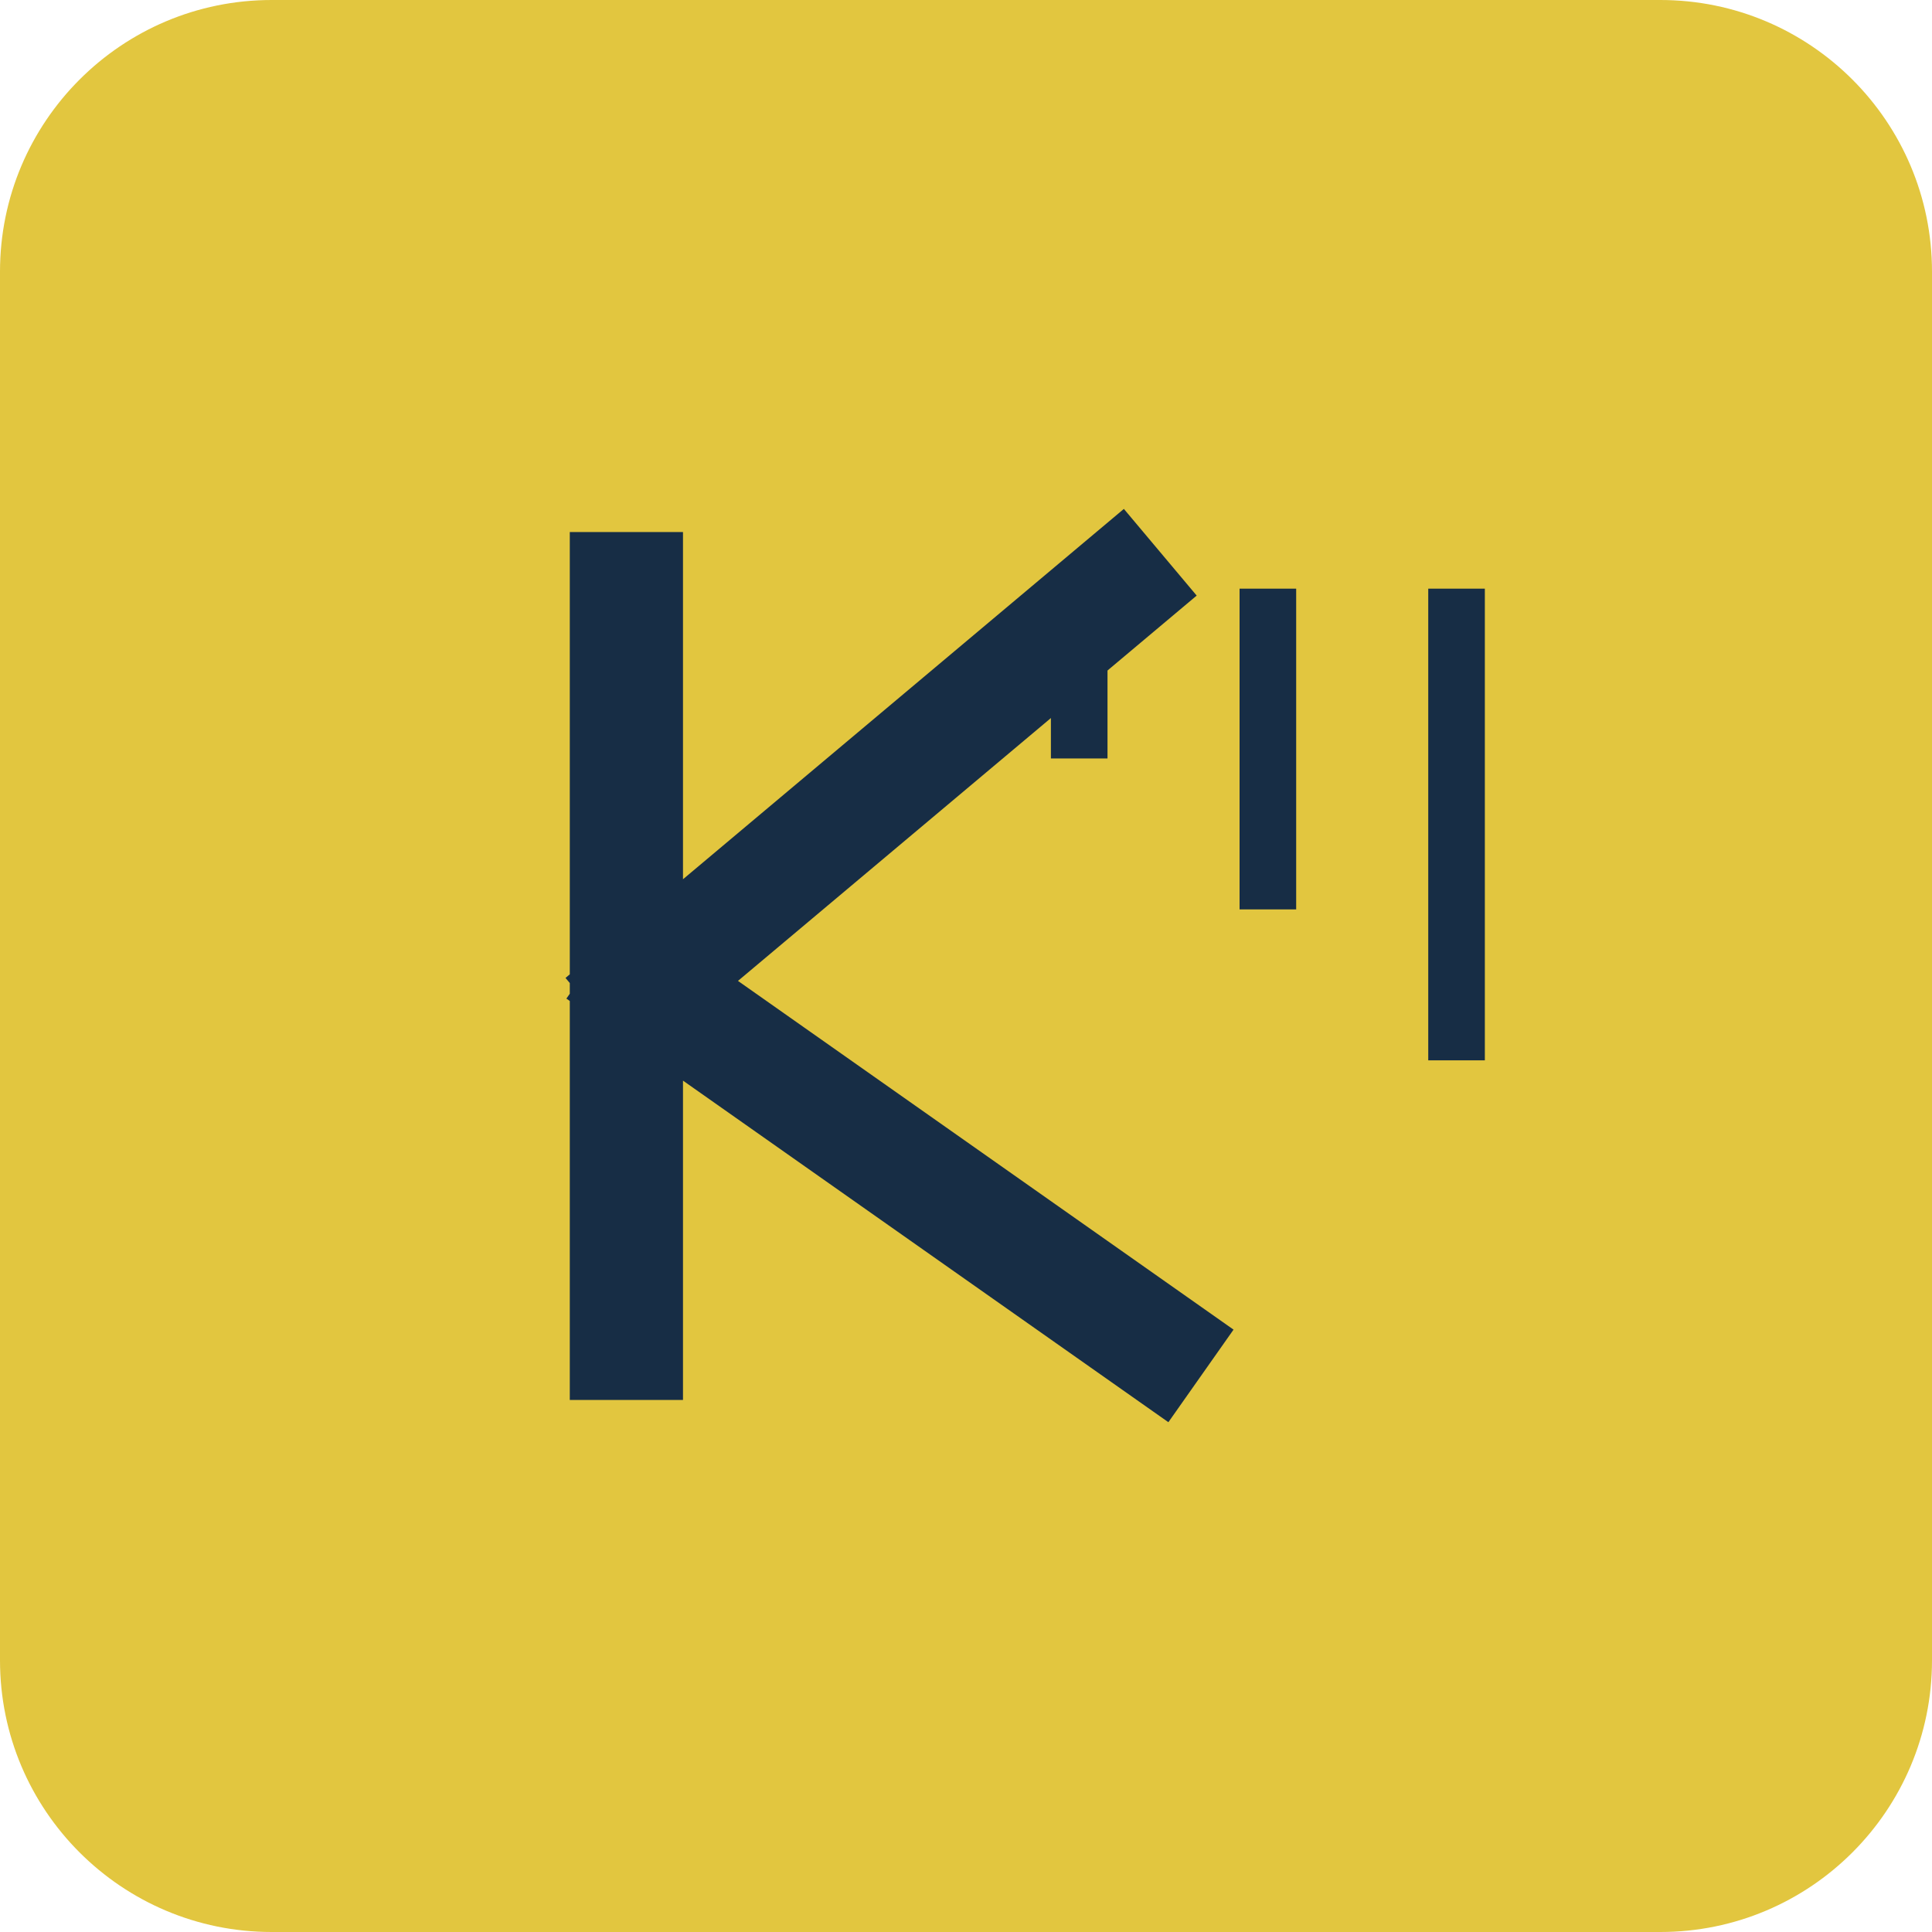
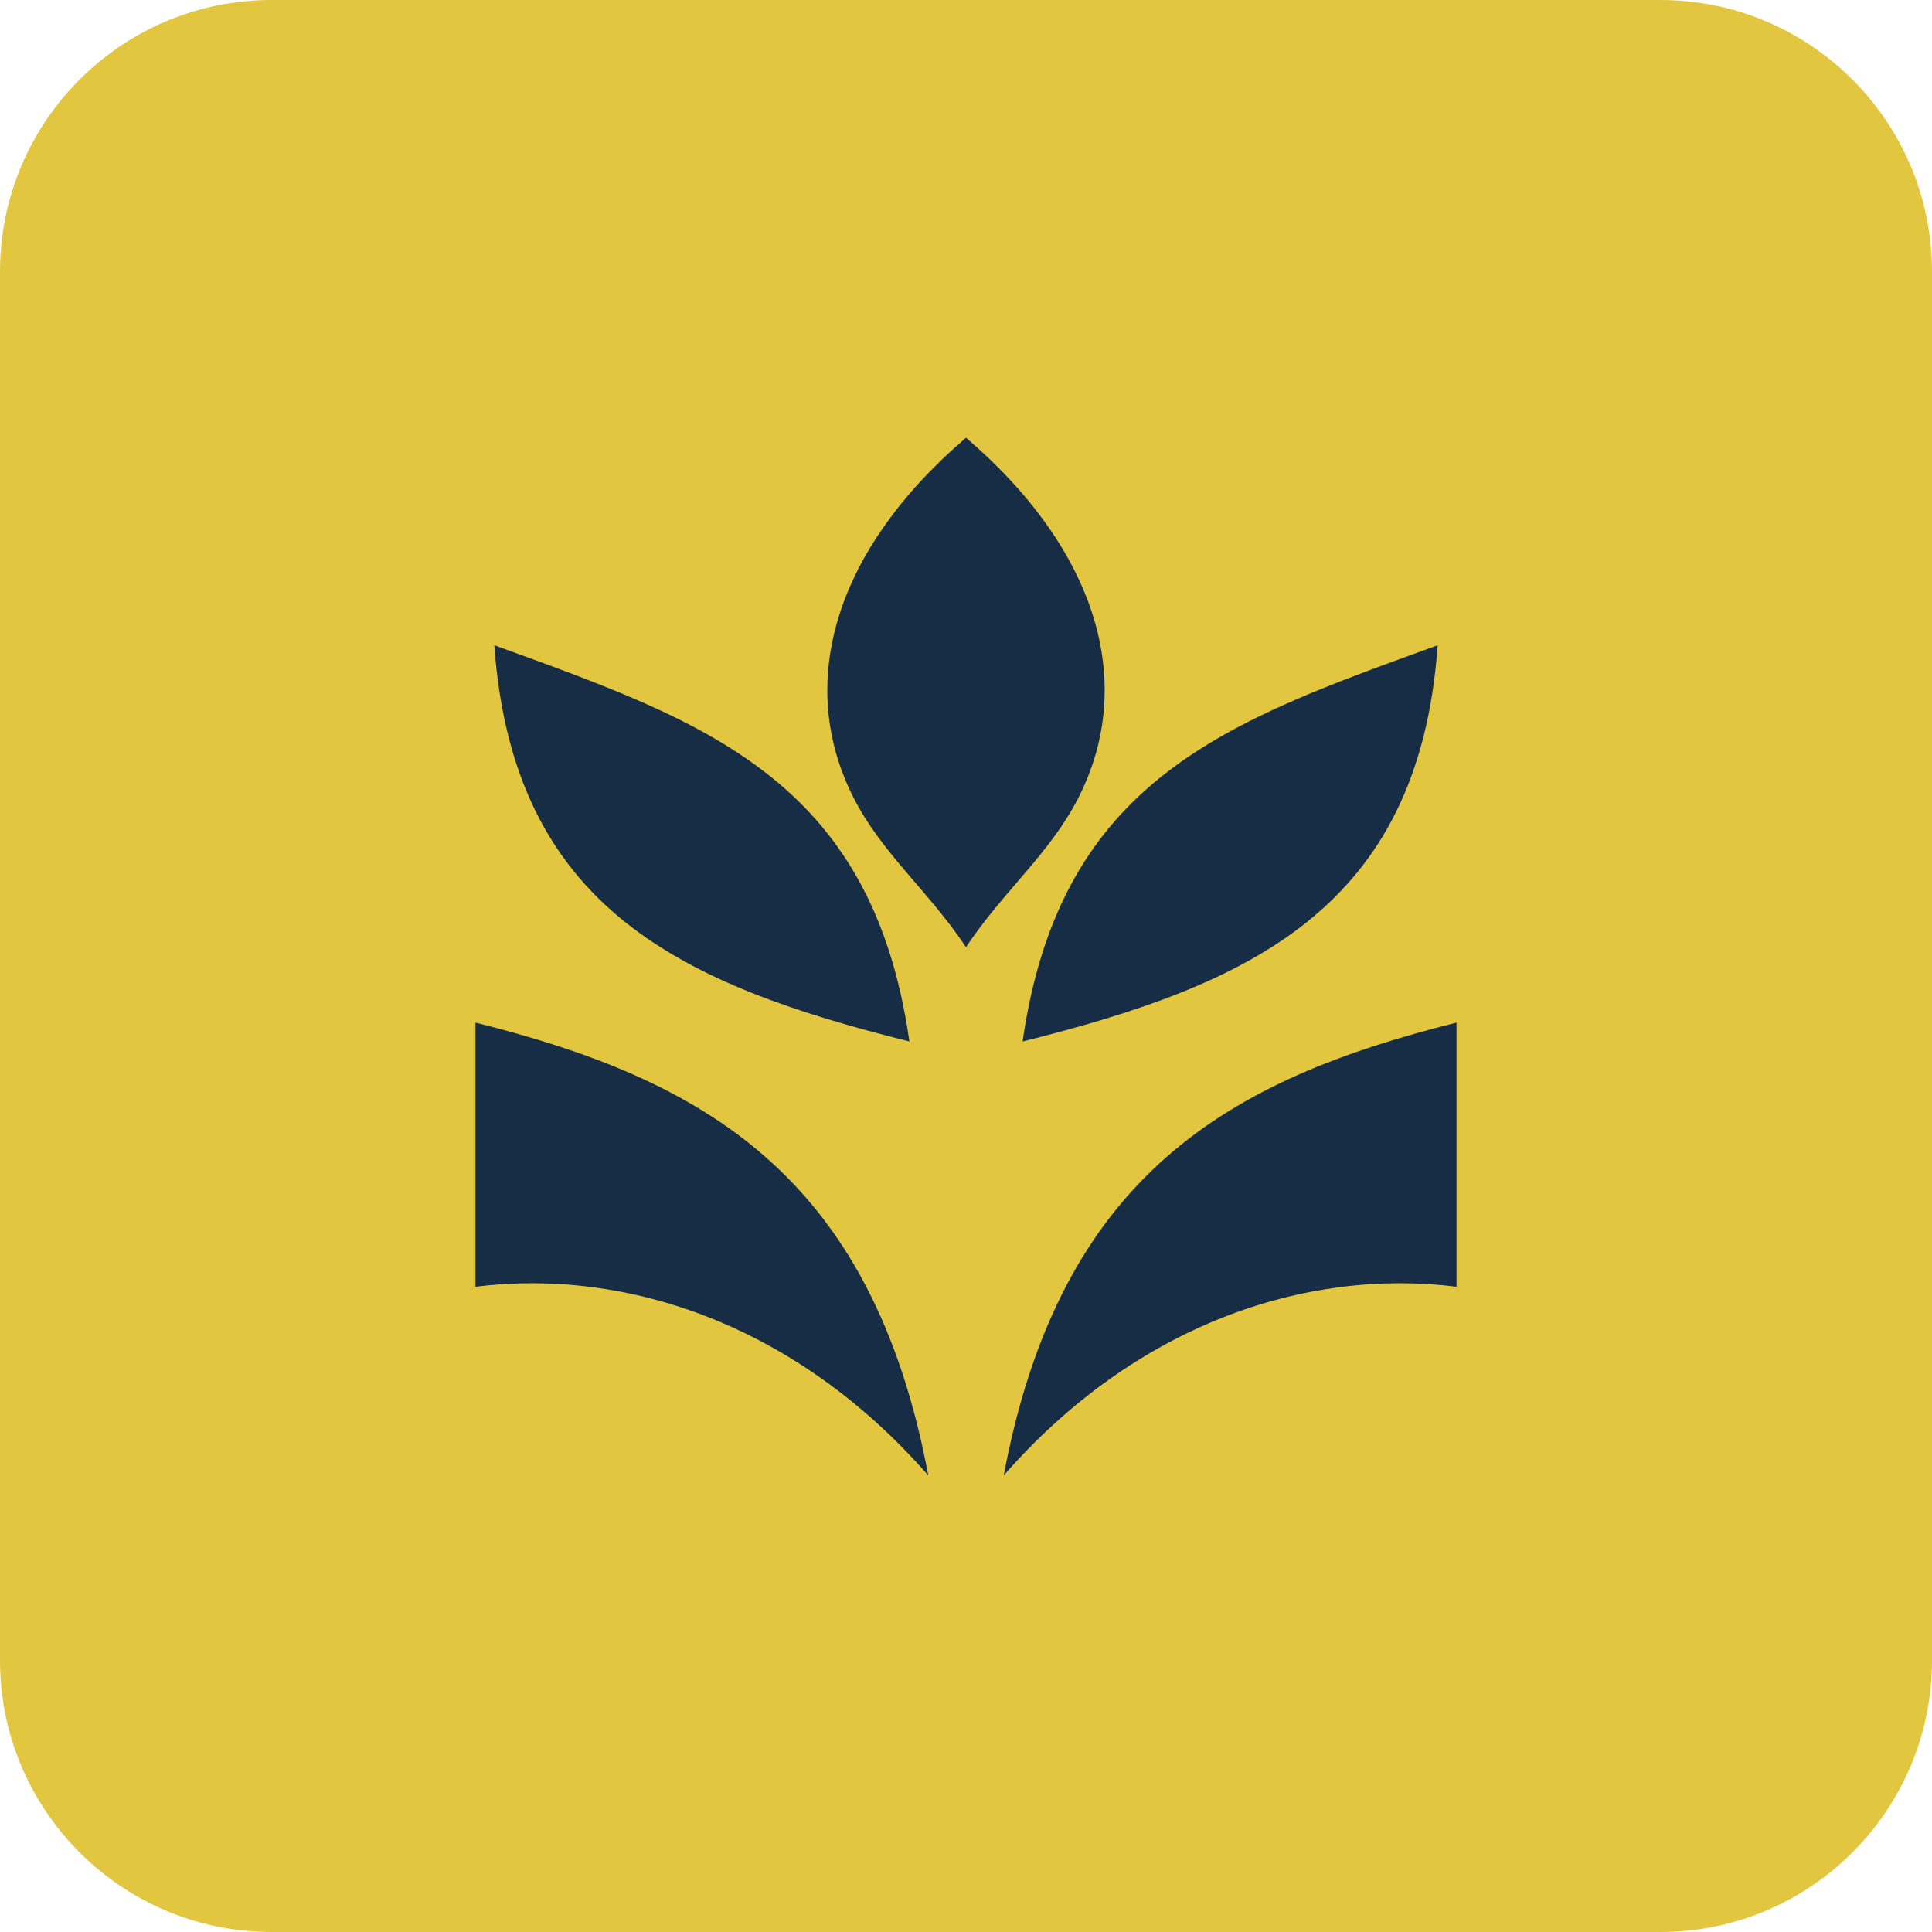
<svg xmlns="http://www.w3.org/2000/svg" viewBox="0 0 512 512">
  <rect width="512" height="512" rx="72" fill="#e2c63f" />
-   <g transform="translate(96 96) scale(5)" fill="none" color="#172d45">
-     <path d="M14 12v40M15 33l25-21M15 33l27 19" stroke="currentColor" stroke-width="6" stroke-linecap="square" />
-     <path d="M48 12v17M38 12v9M58 12v25" stroke="currentColor" stroke-width="3" />
+   <g transform="translate(96 96) scale(5)" fill="currentColor" color="#172d45">
+     <path d="M32 4C25 10 23 17 26 23C27.5 26 30 28 32 31C34 28 36.5 26 38 23C41 17 39 10 32 4Z" />
+     <path d="M7 15C18 19 27 22 29 36C17 33 8 29 7 15Z" />
+     <path d="M57 15C46 19 37 22 35 36C47 33 56 29 57 15Z" />
+     <path d="M6 35C18 38 27 43 30 59C23 51 14 48 6 49Z" />
+     <path d="M58 35C46 38 37 43 34 59C41 51 50 48 58 49Z" />
  </g>
</svg>
